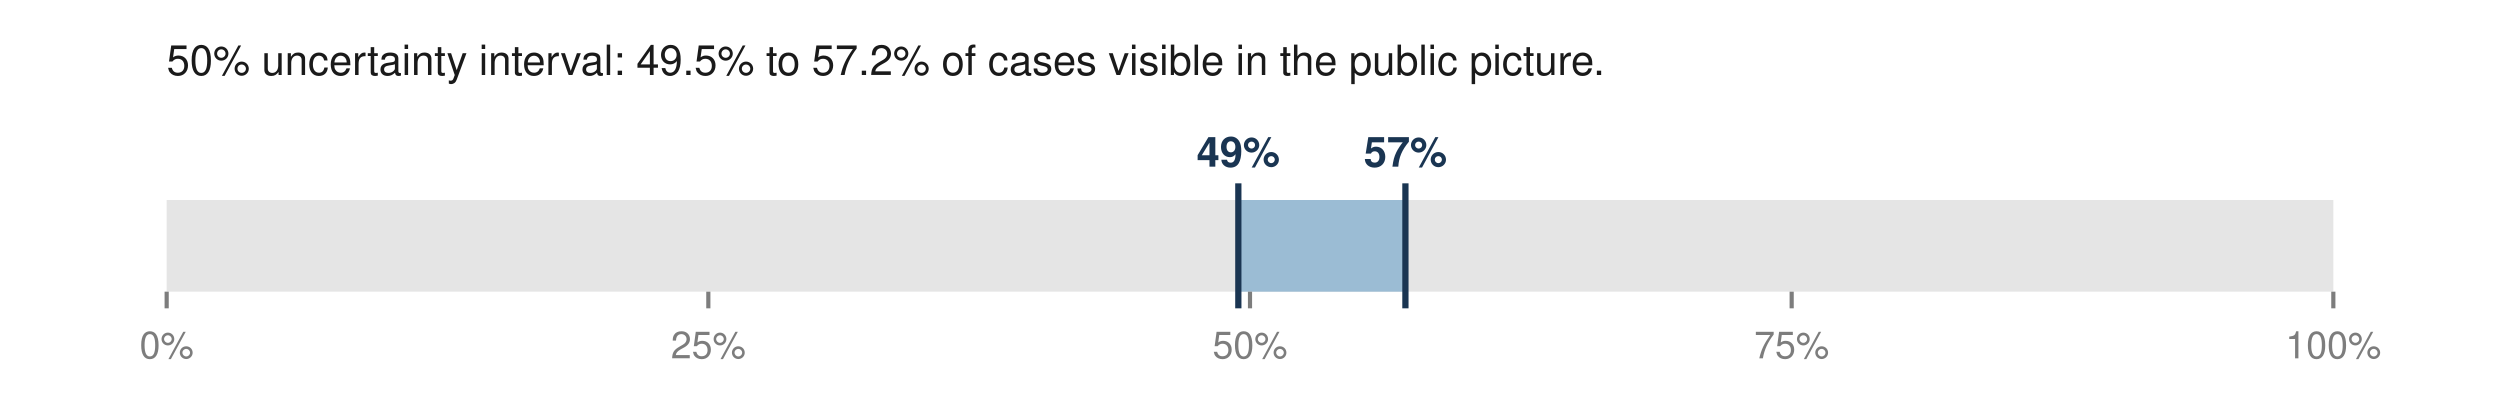
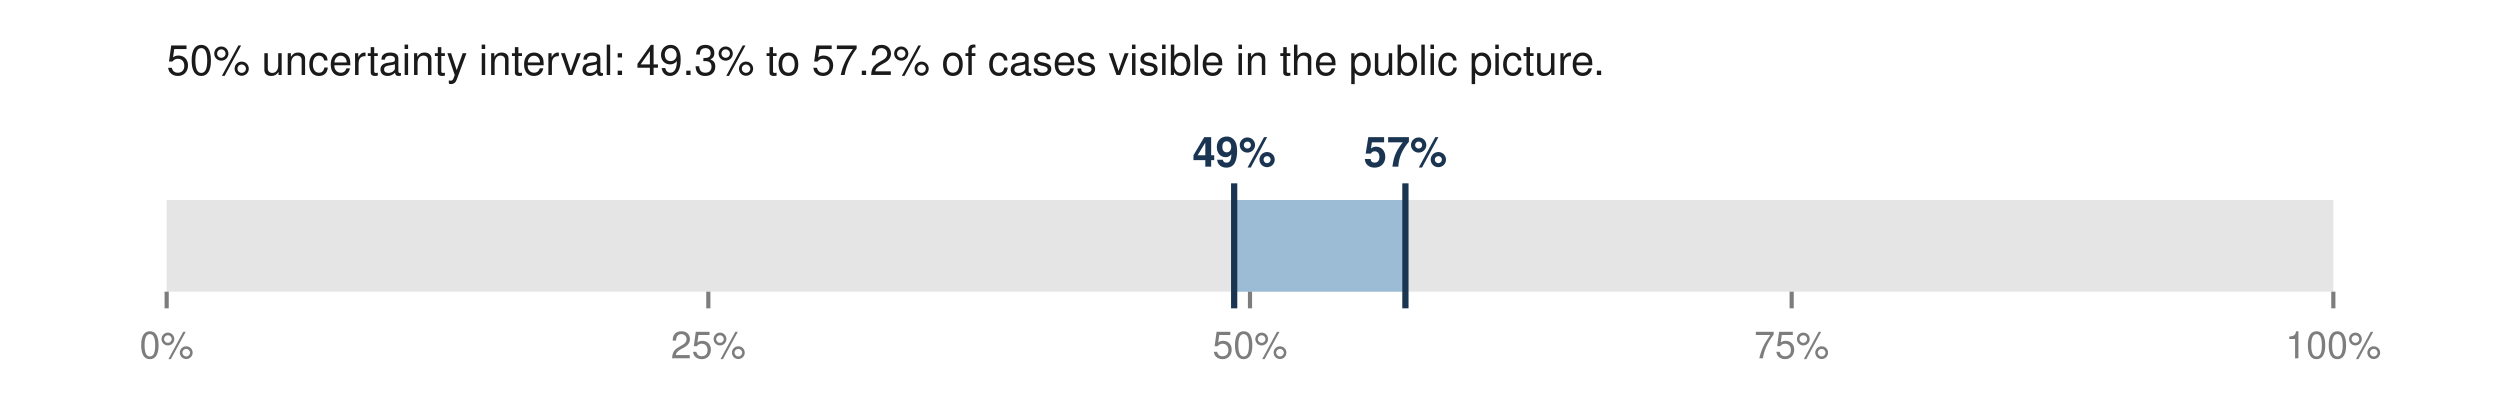
<svg xmlns="http://www.w3.org/2000/svg" viewBox="0 0 600 100" width="600" height="100" role="img" aria-labelledby="t">
-   <text x="40.0" y="18.0" font-family="Helvetica,Arial,sans-serif" font-size="10" fill="#1a1a1a" font-weight="normal" text-anchor="start">50% uncertainty interval: 49.5% to 57.2% of cases visible in the public picture.</text>
+   <text x="40.0" y="18.0" font-family="Helvetica,Arial,sans-serif" font-size="10" fill="#1a1a1a" font-weight="normal" text-anchor="start">50% uncertainty interval: 49.3% to 57.2% of cases visible in the public picture.</text>
  <rect x="40.0" y="48.0" width="520.0" height="22.0" fill="#e5e5e5" />
-   <rect x="297.2" y="48.0" width="40.1" height="22.0" fill="#9bbcd4" />
-   <line x1="297.2" y1="44.0" x2="297.2" y2="74.0" stroke="#1a3552" stroke-width="1.5" />
+   <rect x="296.2" y="48.0" width="41.2" height="22.0" fill="#9bbcd4" />
+   <line x1="296.2" y1="44.0" x2="296.2" y2="74.0" stroke="#1a3552" stroke-width="1.5" />
  <line x1="337.3" y1="44.0" x2="337.3" y2="74.0" stroke="#1a3552" stroke-width="1.5" />
-   <text x="297.2" y="40.0" font-family="Helvetica,Arial,sans-serif" font-size="10" fill="#1a3552" font-weight="bold" text-anchor="middle">49%</text>
+   <text x="296.2" y="40.0" font-family="Helvetica,Arial,sans-serif" font-size="10" fill="#1a3552" font-weight="bold" text-anchor="middle">49%</text>
  <text x="337.3" y="40.0" font-family="Helvetica,Arial,sans-serif" font-size="10" fill="#1a3552" font-weight="bold" text-anchor="middle">57%</text>
  <line x1="40.0" y1="70.0" x2="40.0" y2="74.0" stroke="#7d7d7d" stroke-width="1" />
  <text x="40.0" y="86.0" font-family="Helvetica,Arial,sans-serif" font-size="9" fill="#7d7d7d" font-weight="normal" text-anchor="middle">0%</text>
  <line x1="170.0" y1="70.0" x2="170.0" y2="74.0" stroke="#7d7d7d" stroke-width="1" />
  <text x="170.0" y="86.0" font-family="Helvetica,Arial,sans-serif" font-size="9" fill="#7d7d7d" font-weight="normal" text-anchor="middle">25%</text>
  <line x1="300.0" y1="70.0" x2="300.0" y2="74.0" stroke="#7d7d7d" stroke-width="1" />
  <text x="300.0" y="86.0" font-family="Helvetica,Arial,sans-serif" font-size="9" fill="#7d7d7d" font-weight="normal" text-anchor="middle">50%</text>
  <line x1="430.0" y1="70.0" x2="430.0" y2="74.0" stroke="#7d7d7d" stroke-width="1" />
  <text x="430.0" y="86.0" font-family="Helvetica,Arial,sans-serif" font-size="9" fill="#7d7d7d" font-weight="normal" text-anchor="middle">75%</text>
  <line x1="560.0" y1="70.0" x2="560.0" y2="74.0" stroke="#7d7d7d" stroke-width="1" />
  <text x="560.0" y="86.0" font-family="Helvetica,Arial,sans-serif" font-size="9" fill="#7d7d7d" font-weight="normal" text-anchor="middle">100%</text>
</svg>
